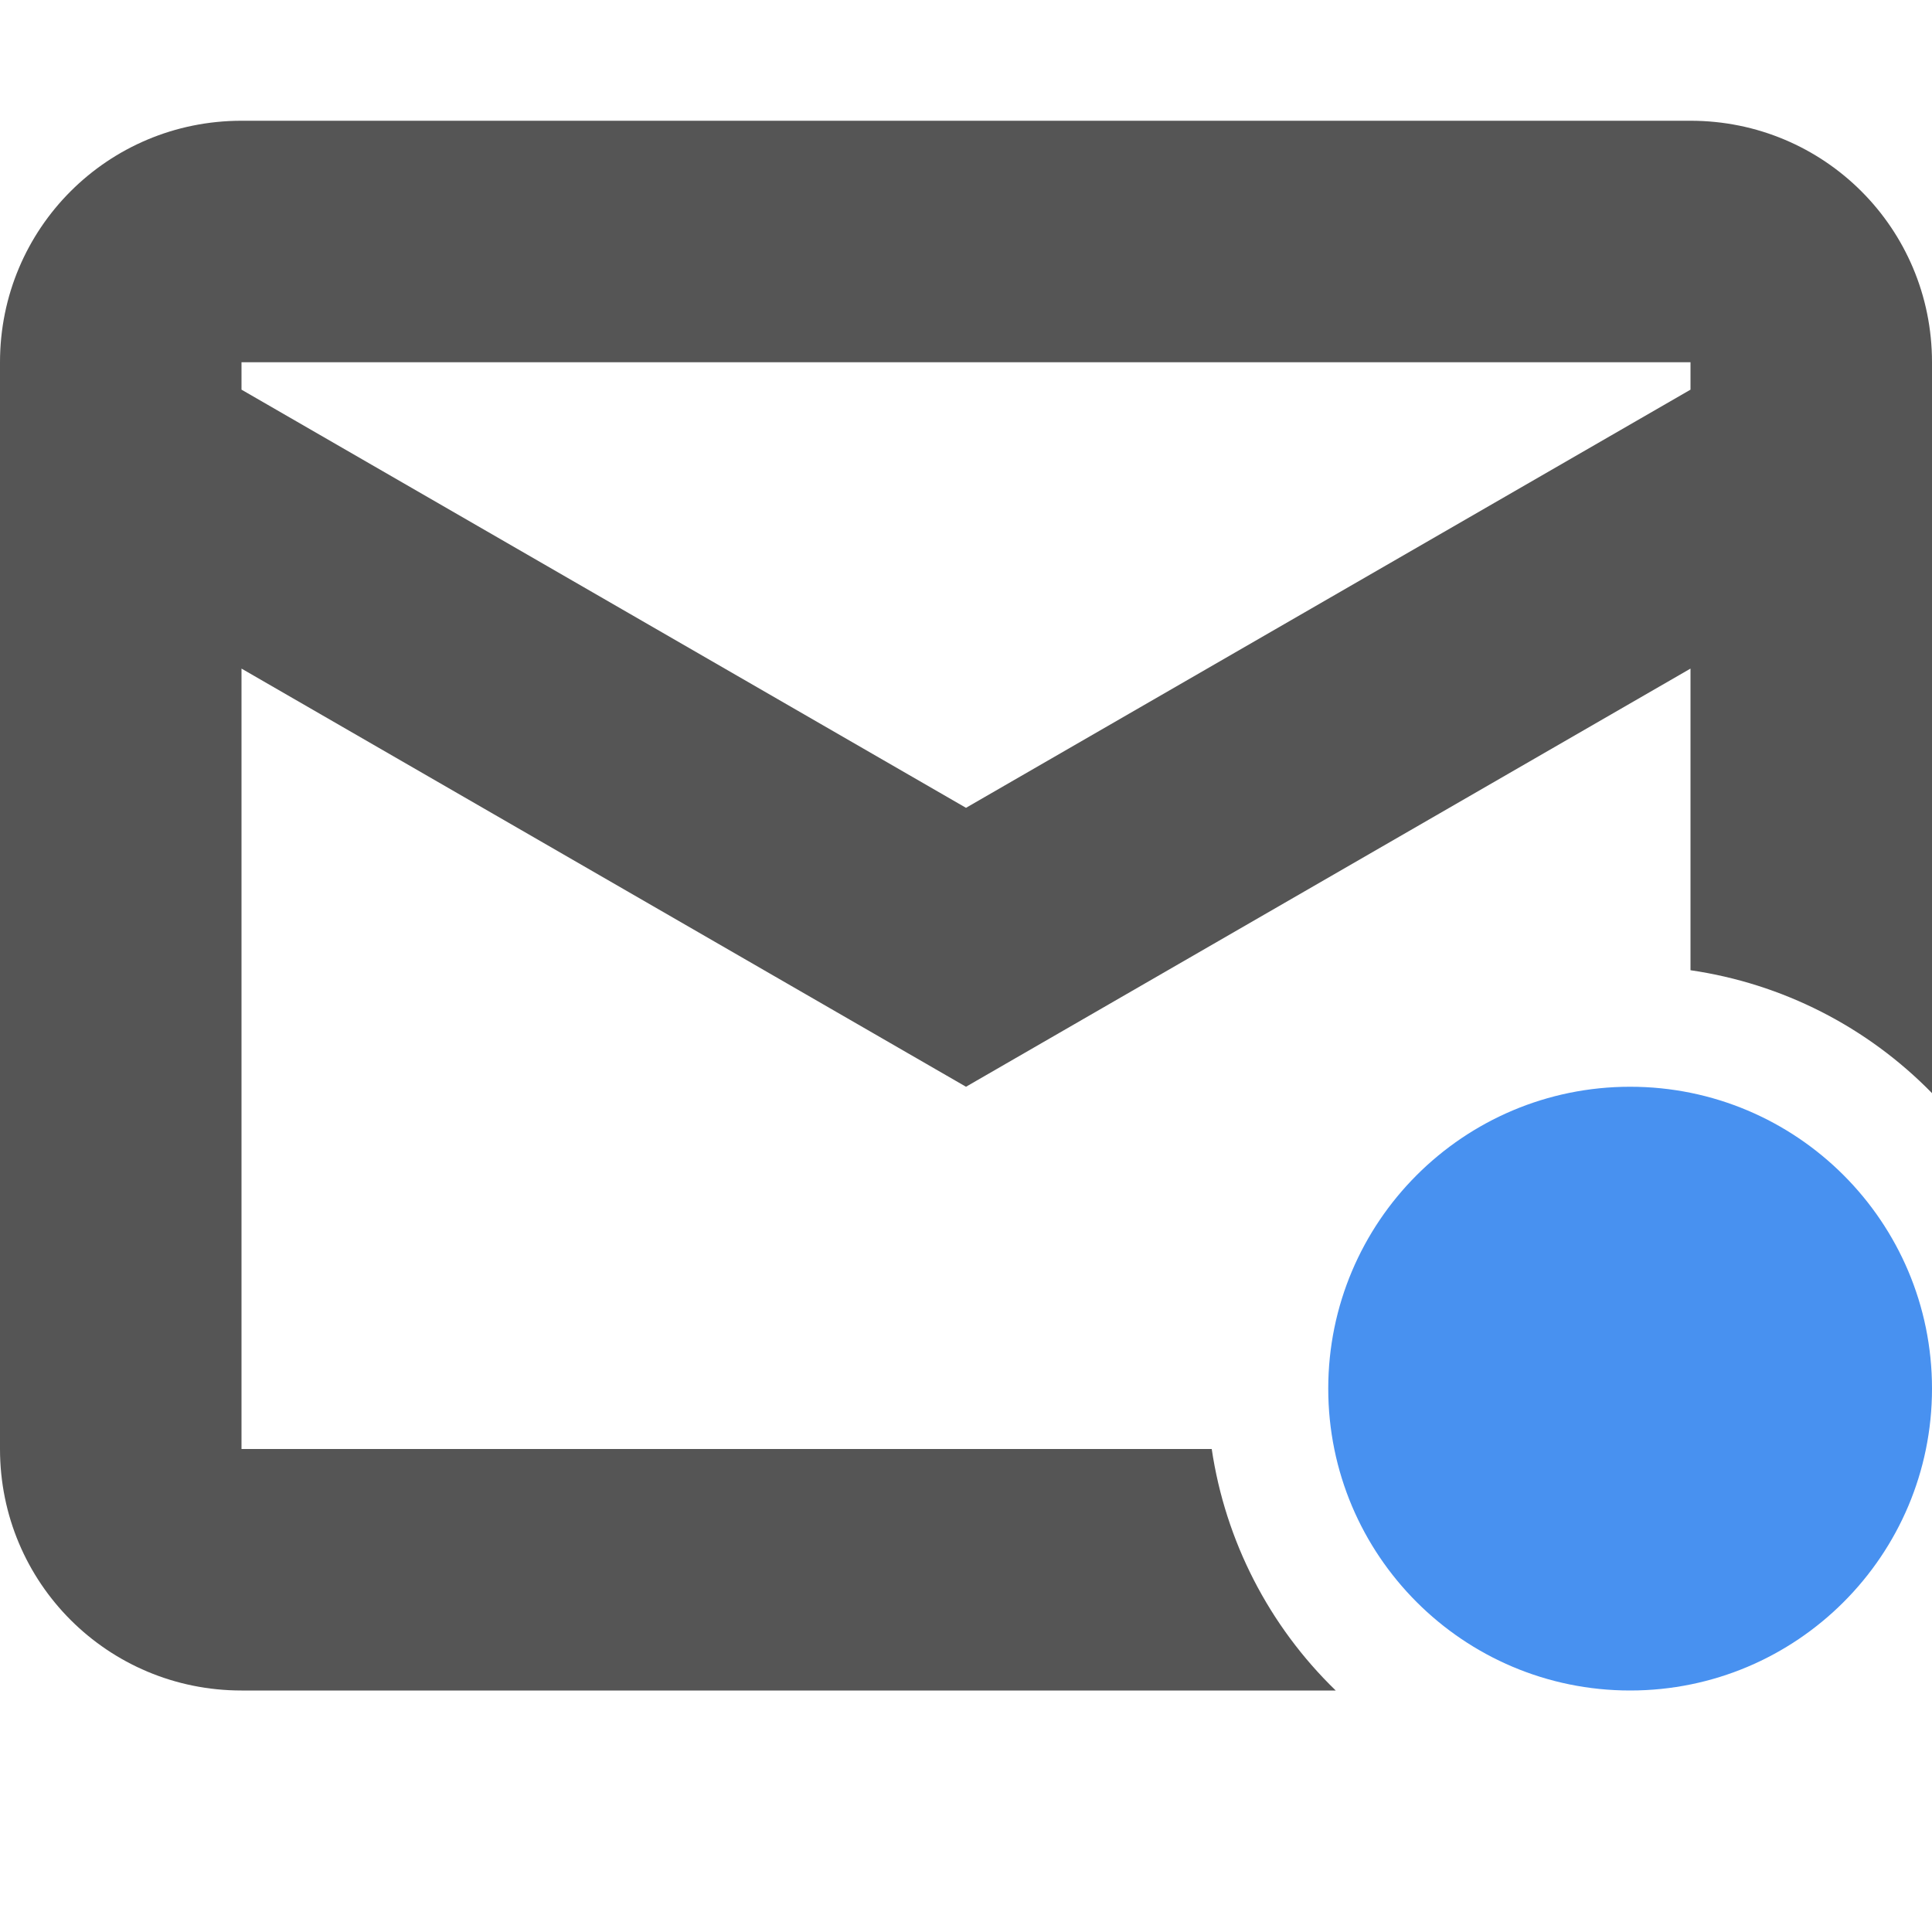
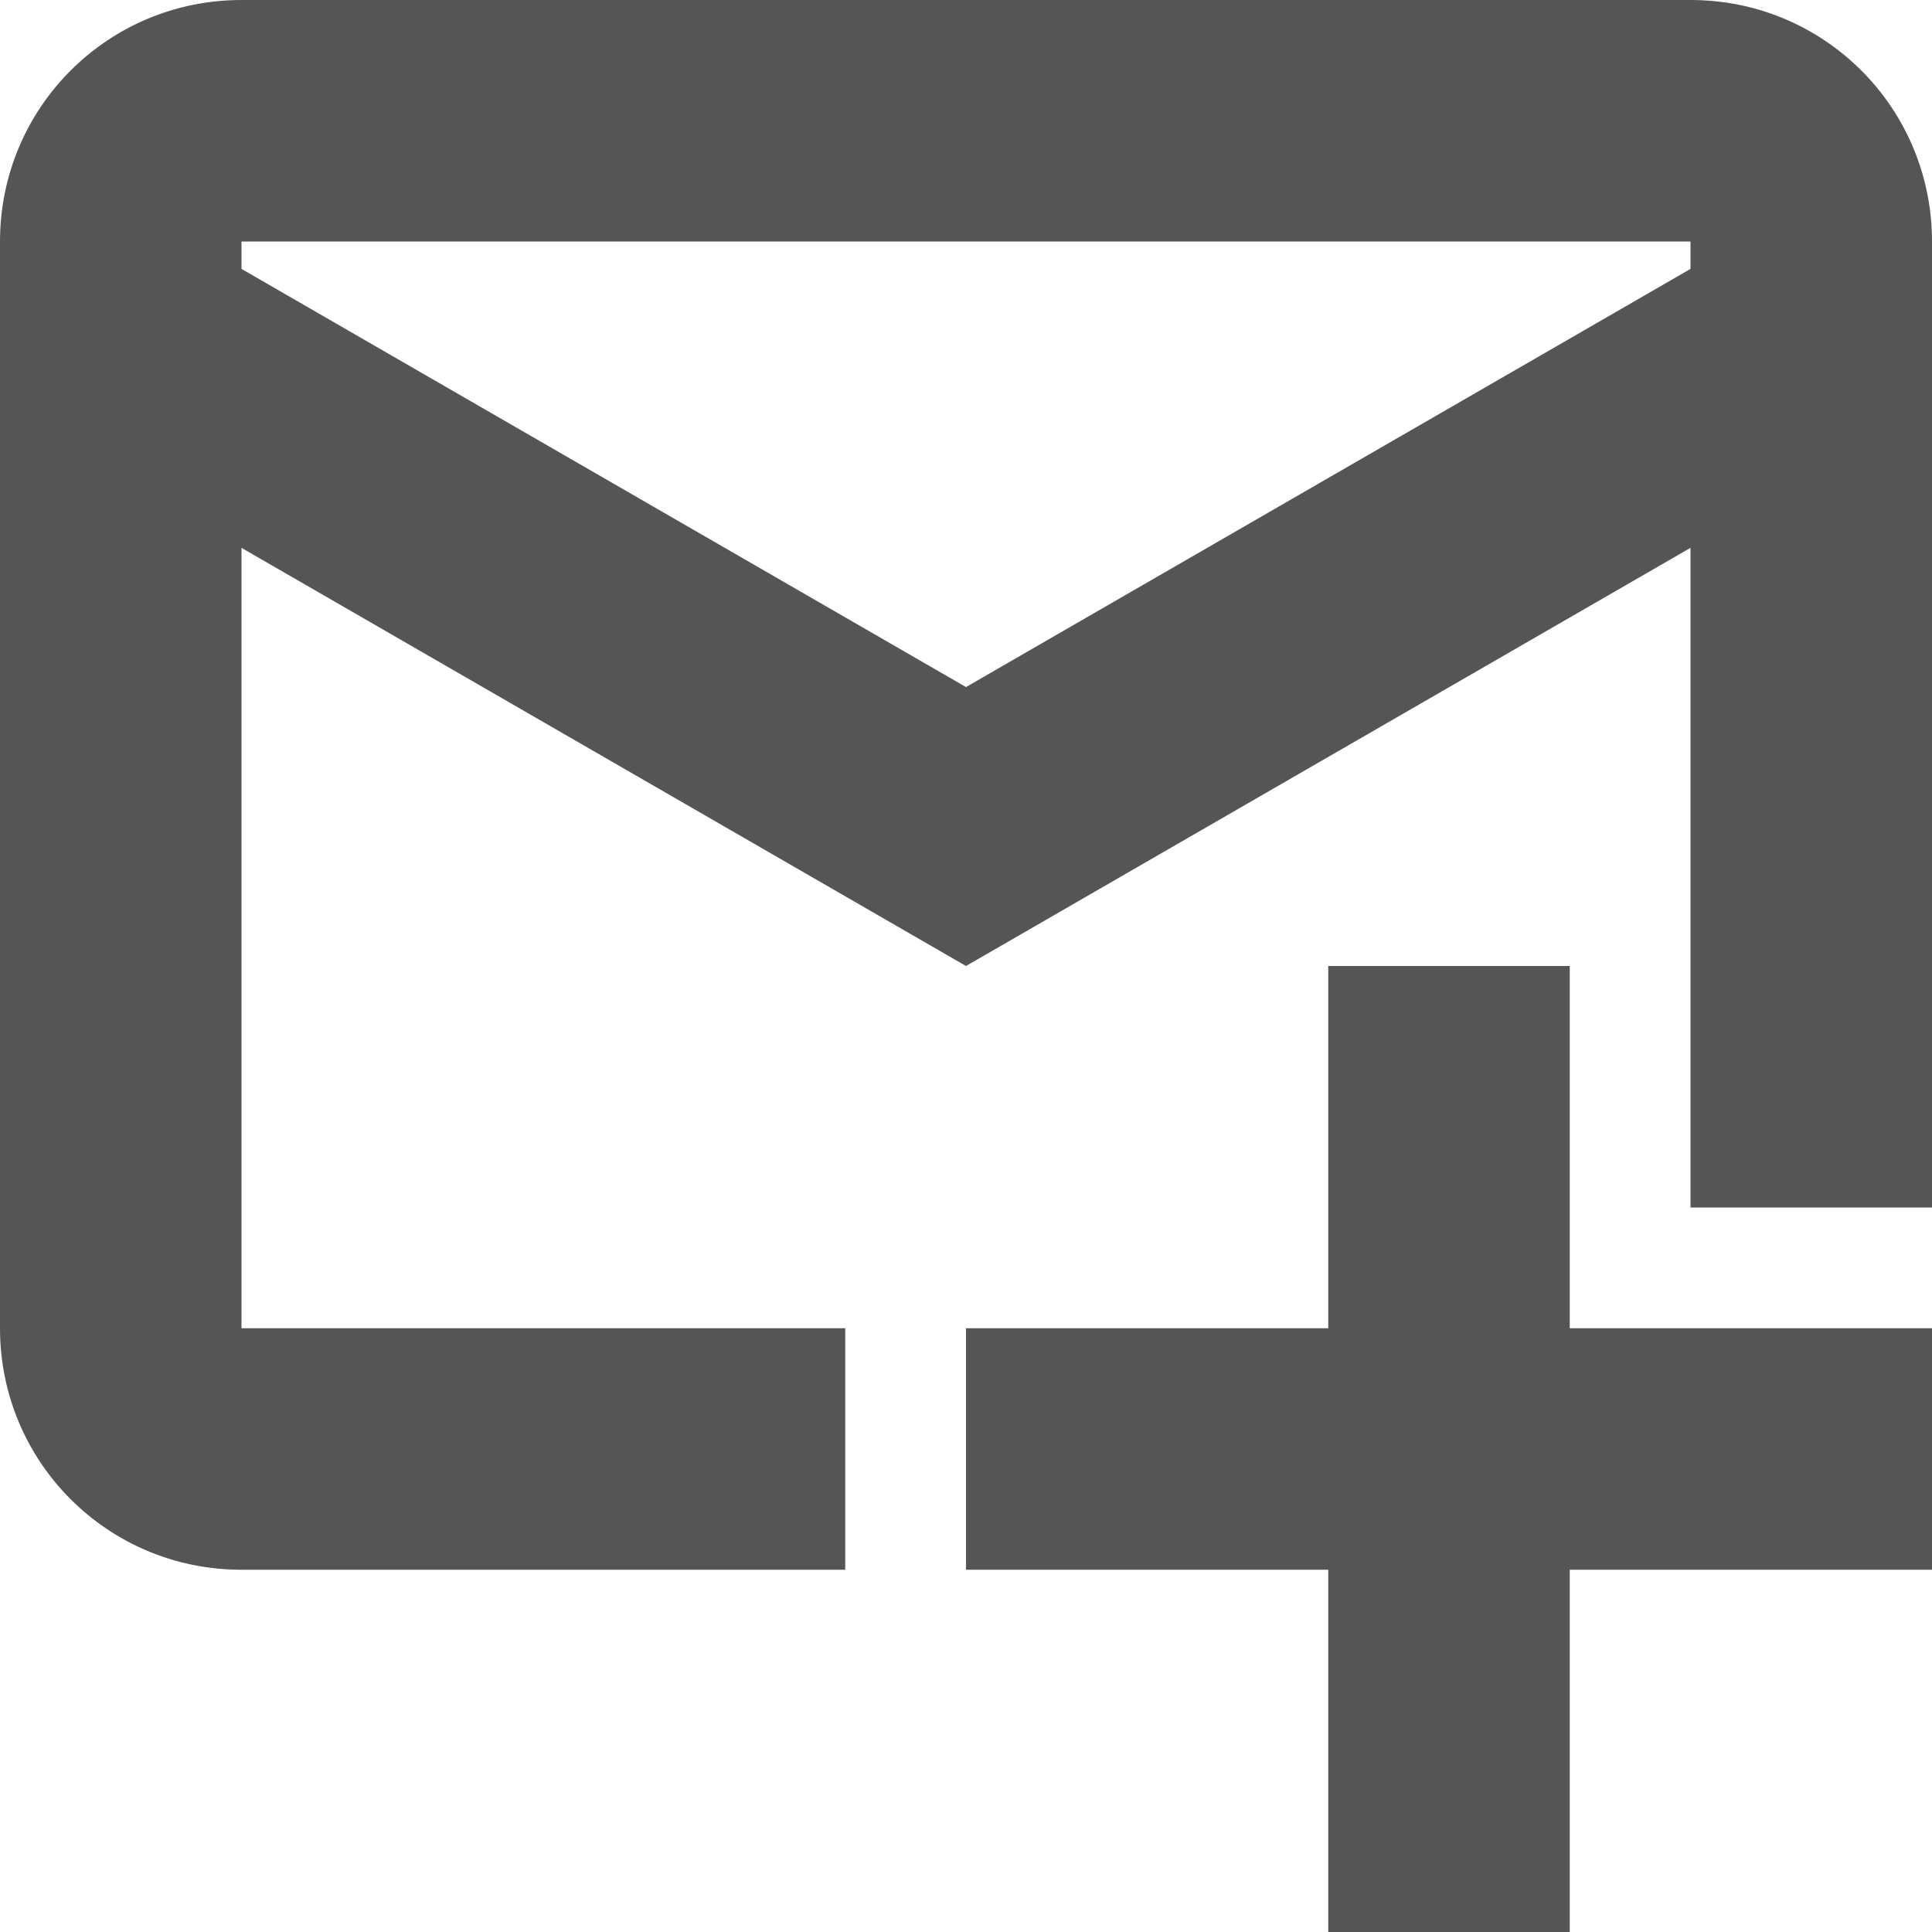
<svg xmlns="http://www.w3.org/2000/svg" width="16" height="16" version="1.1">
-   <path d="m2 1c-1.108 0-2 0.892-2 2v9c0 1.108 0.892 2 2 2h9.062a3.5 3.5 0 0 1-1.027-2h-8.035v-6.463l6 3.463 6-3.463v2.498a3.5 3.5 0 0 1 2 1.018v-6.053c0-1.108-0.892-2-2-2h-12zm0 2h12v0.227l-6 3.463-6-3.463v-0.227z" fill="#555555" style="paint-order:fill markers stroke" />
-   <circle cx="13.5" cy="11.5" r="2.5" fill="#4891f0" stroke-width="1.25" style="paint-order:stroke fill markers" />
+   <path d="m2 0c-1.108 0-2 0.892-2 2v9c0 1.108 0.892 2 2 2h5v-2h-5v-6.463l6 3.463 6-3.463v5.463h2v-8c0-1.108-0.892-2-2-2zm0 2h12v0.227l-6 3.463-6-3.463z" fill="#555555" style="paint-order:fill markers stroke" />
+   <path d="m11 8v3h-3v2h3v3h2v-3h3v-2h-3v-3h-2z" fill="#555555" fill-rule="evenodd" stop-color="#000000" stroke-linecap="round" stroke-linejoin="round" stroke-width="2.138" style="paint-order:stroke fill markers" />
</svg>
